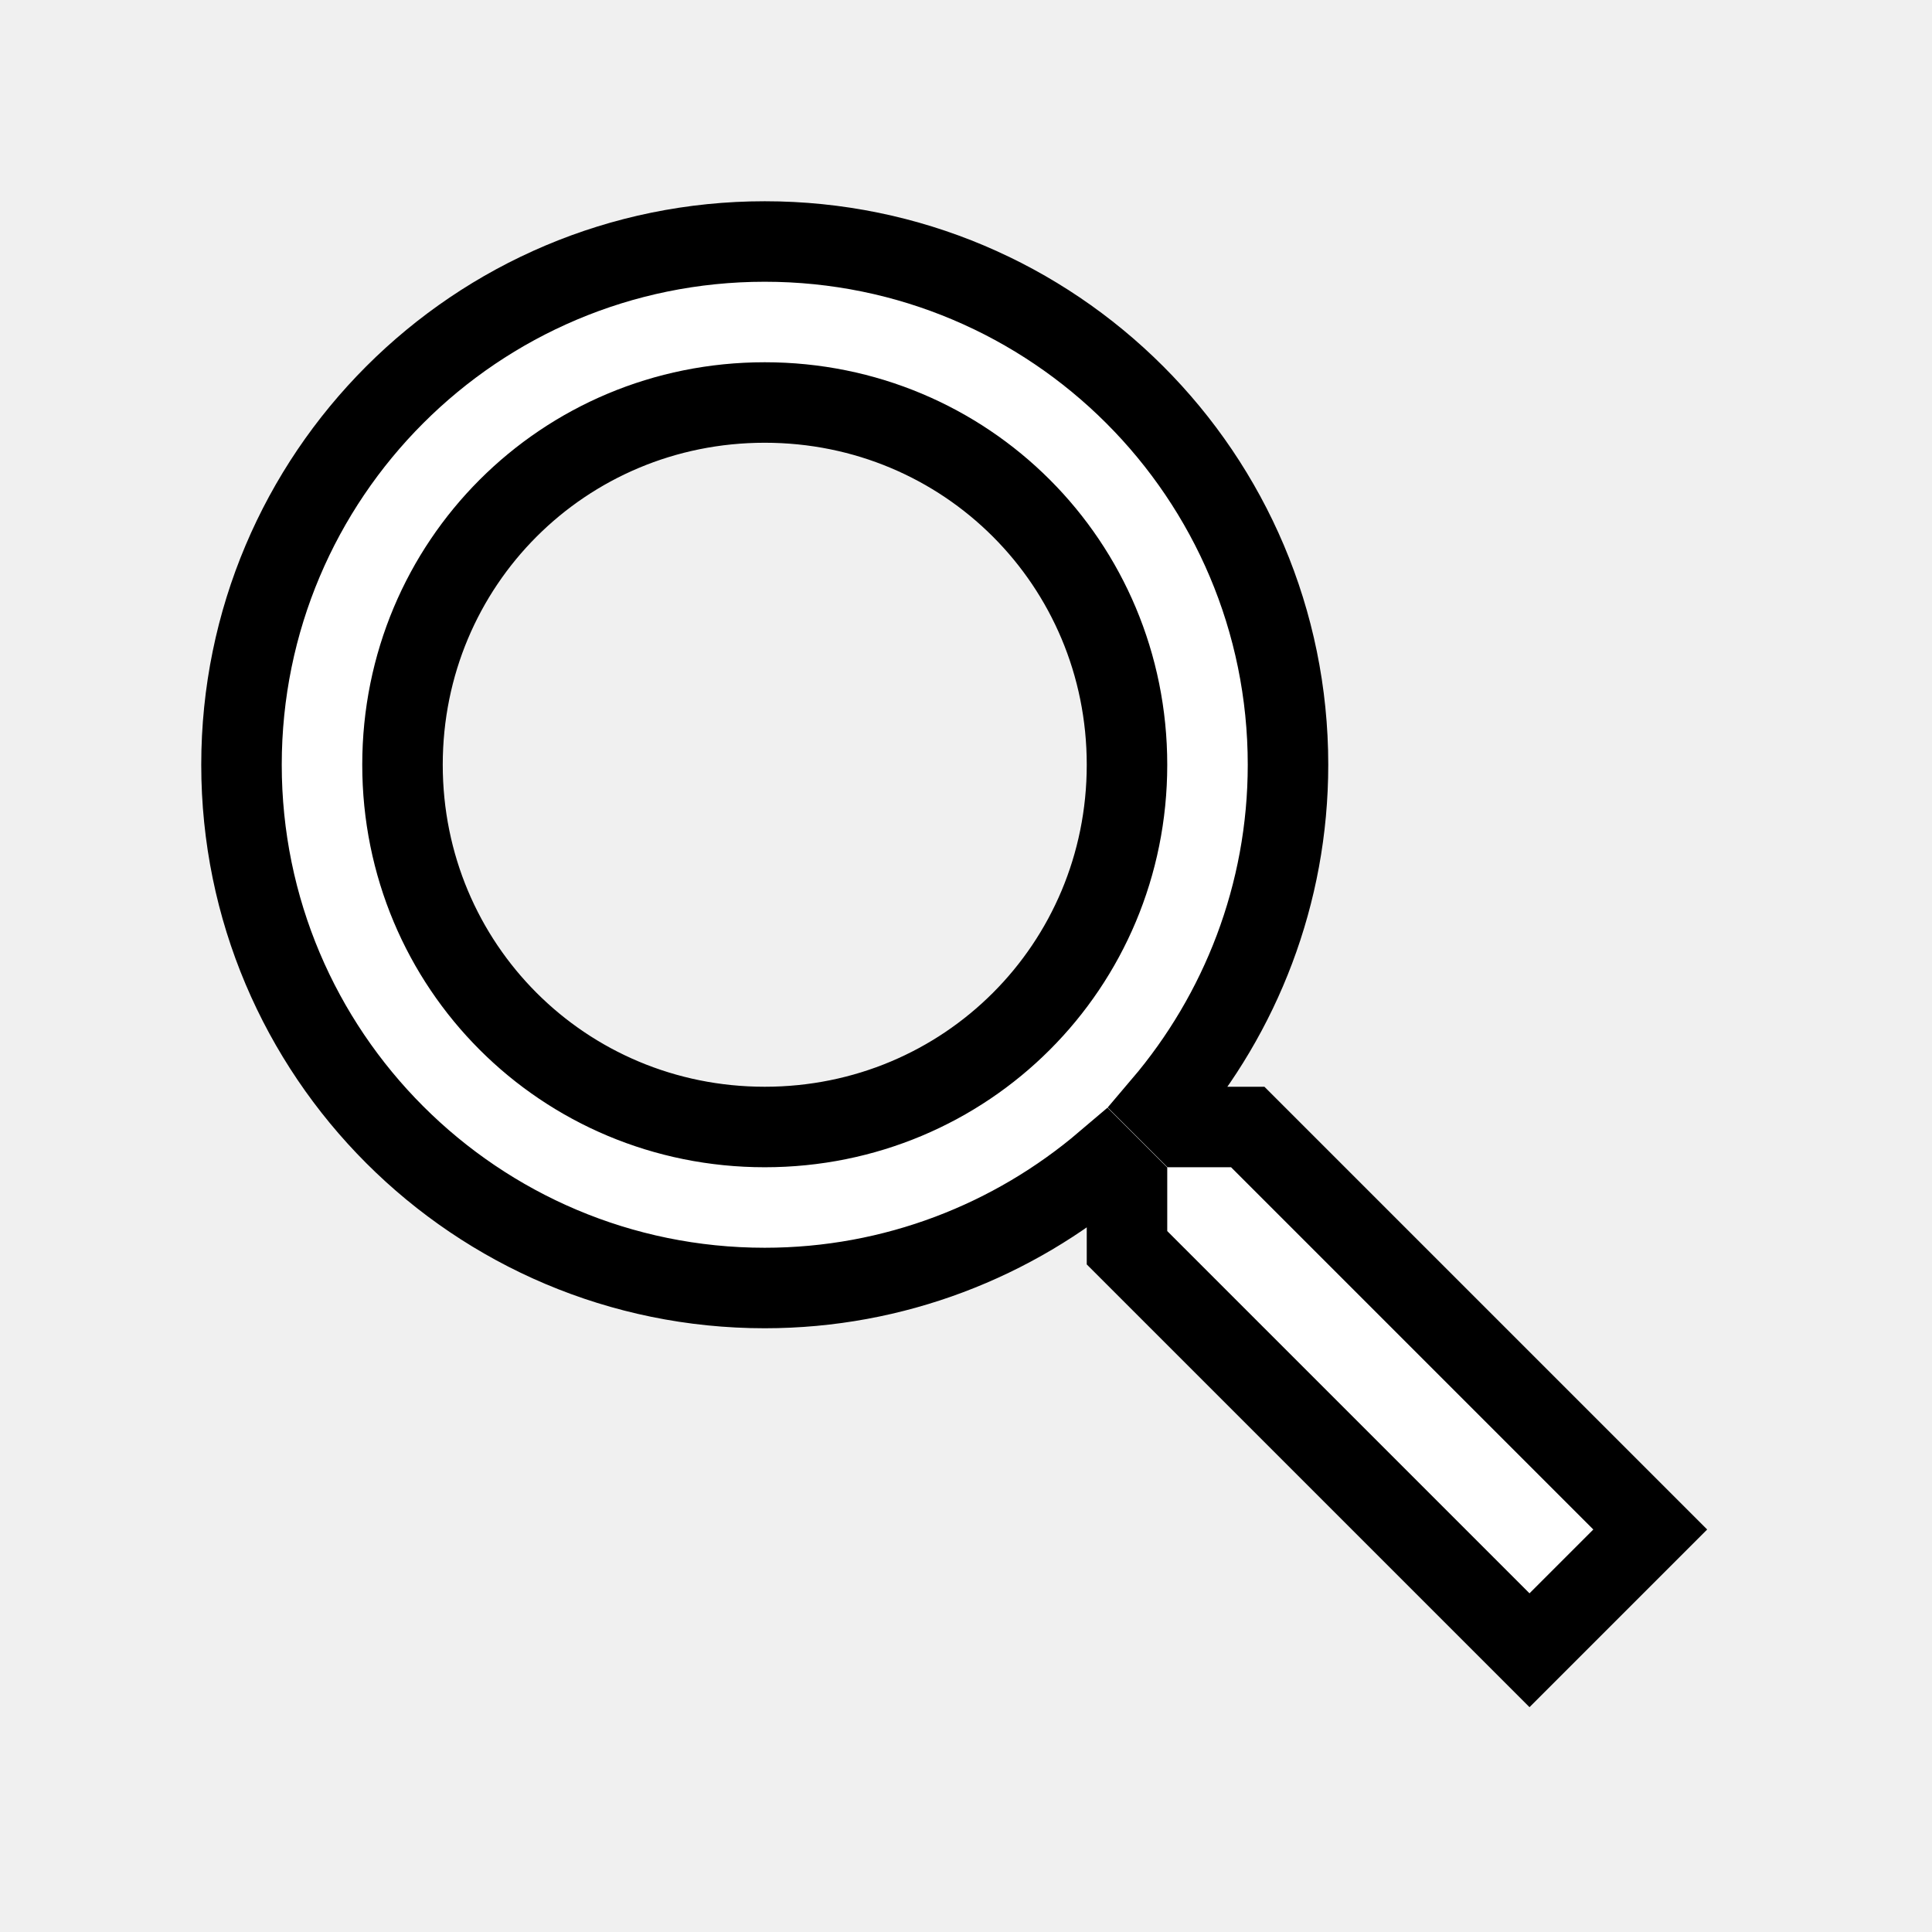
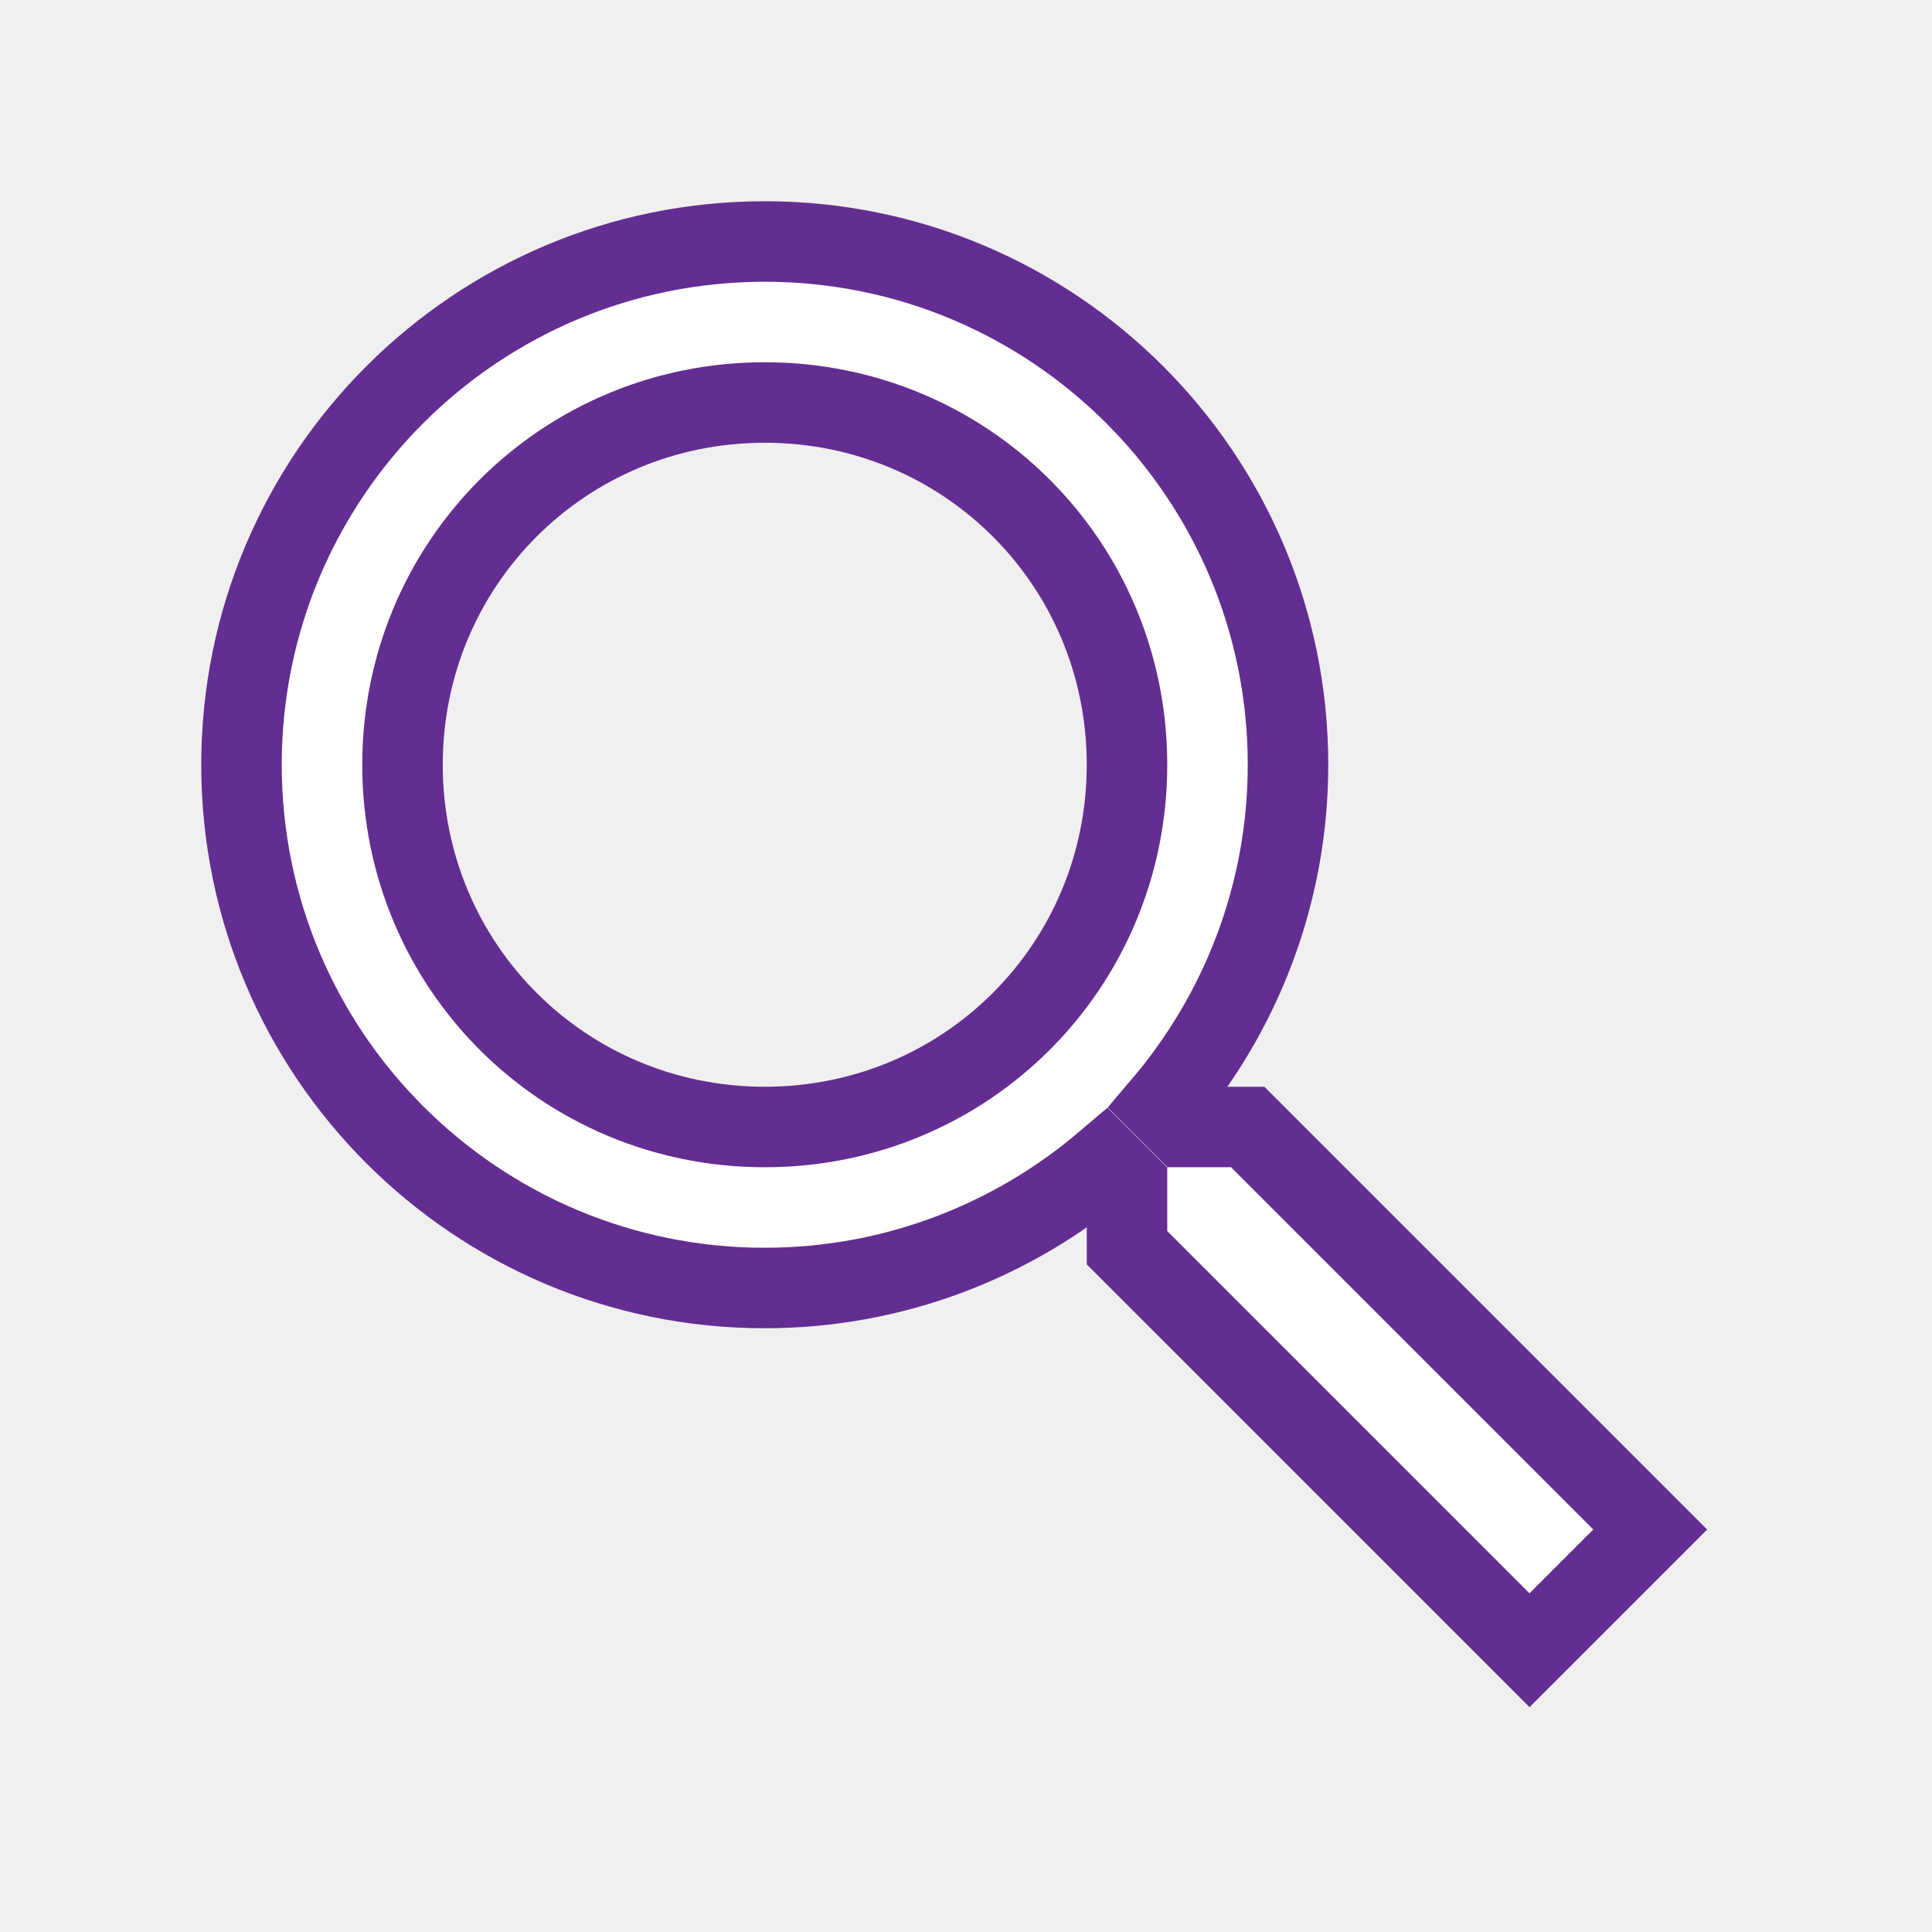
- <svg xmlns="http://www.w3.org/2000/svg" fill="#FFF" stroke="#000" version="1.1" width="24" height="24" viewBox="0 0 24 24">
+ <svg xmlns="http://www.w3.org/2000/svg" fill="#FFF" stroke="#642D91" version="1.1" width="24" height="24" viewBox="0 0 24 24">
  <path d="M9.5,3A6.5,6.5 0 0,1 16,9.5C16,11.11 15.41,12.59 14.44,13.73L14.71,14H15.5L20.5,19L19,20.5L14,15.5V14.71L13.73,14.44C12.59,15.41 11.11,16 9.5,16A6.5,6.5 0 0,1 3,9.5A6.5,6.5 0 0,1 9.5,3M9.5,5C7,5 5,7 5,9.5C5,12 7,14 9.5,14C12,14 14,12 14,9.5C14,7 12,5 9.5,5Z" />
</svg>
